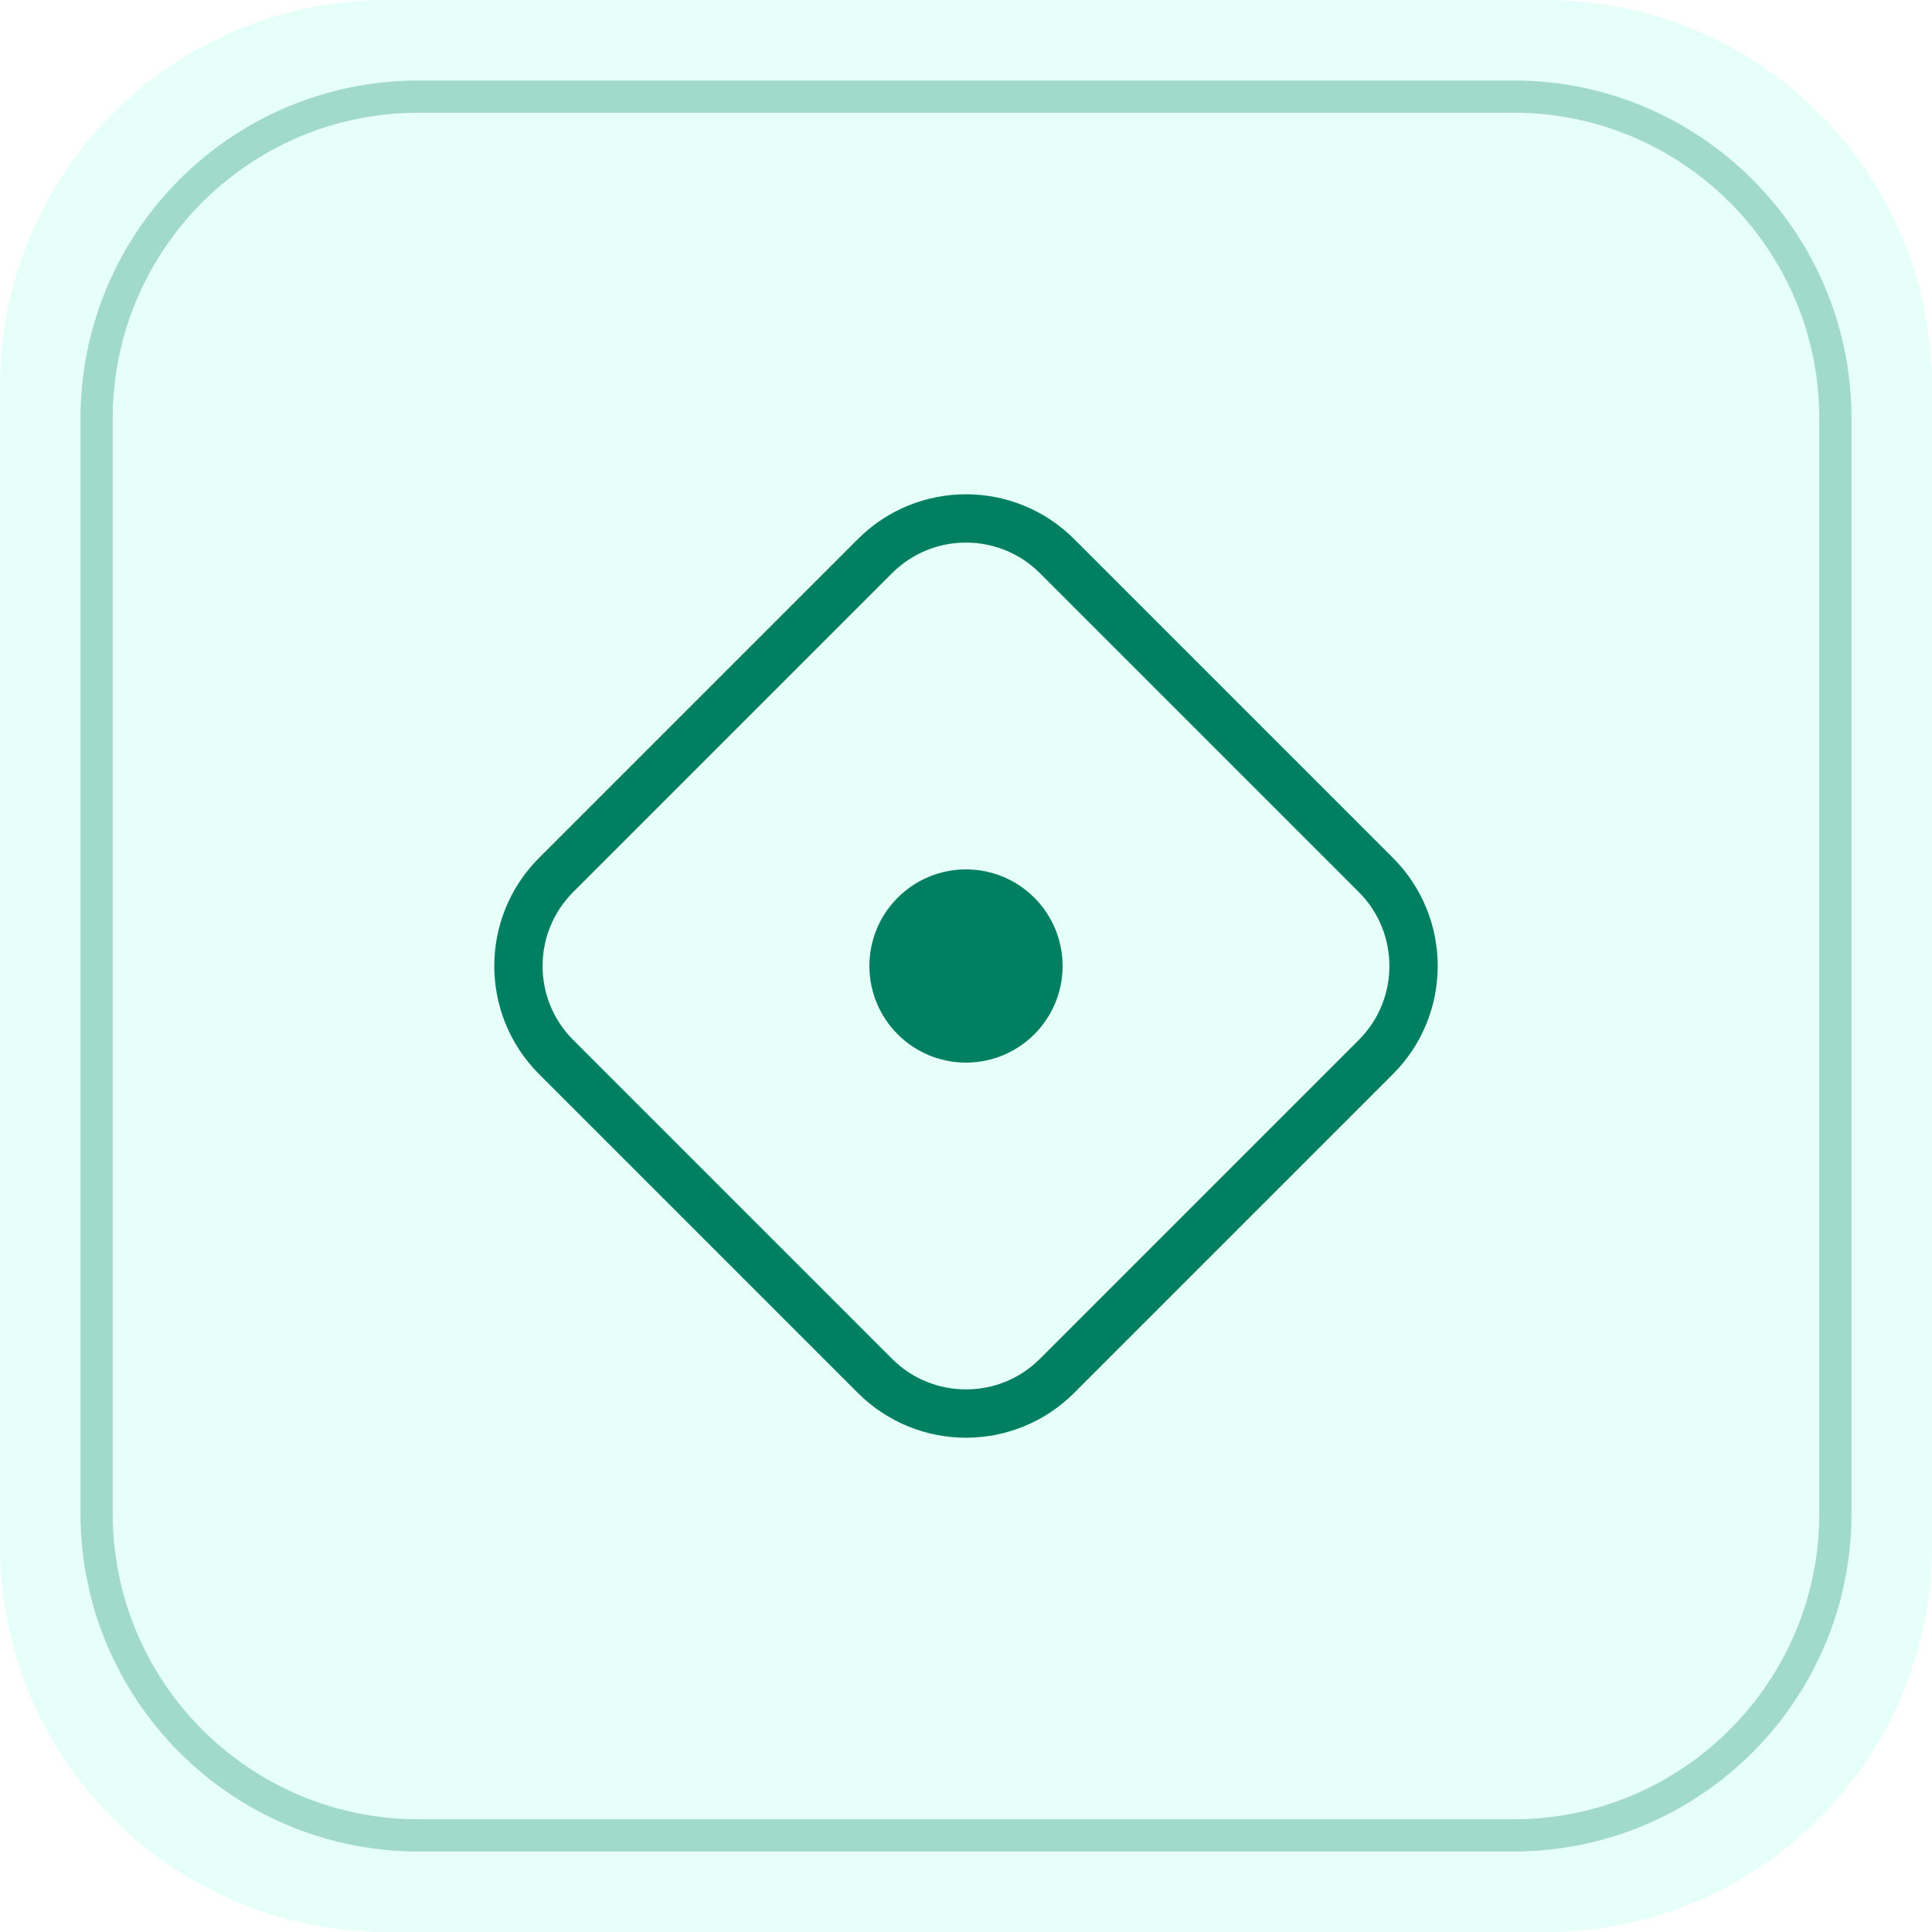
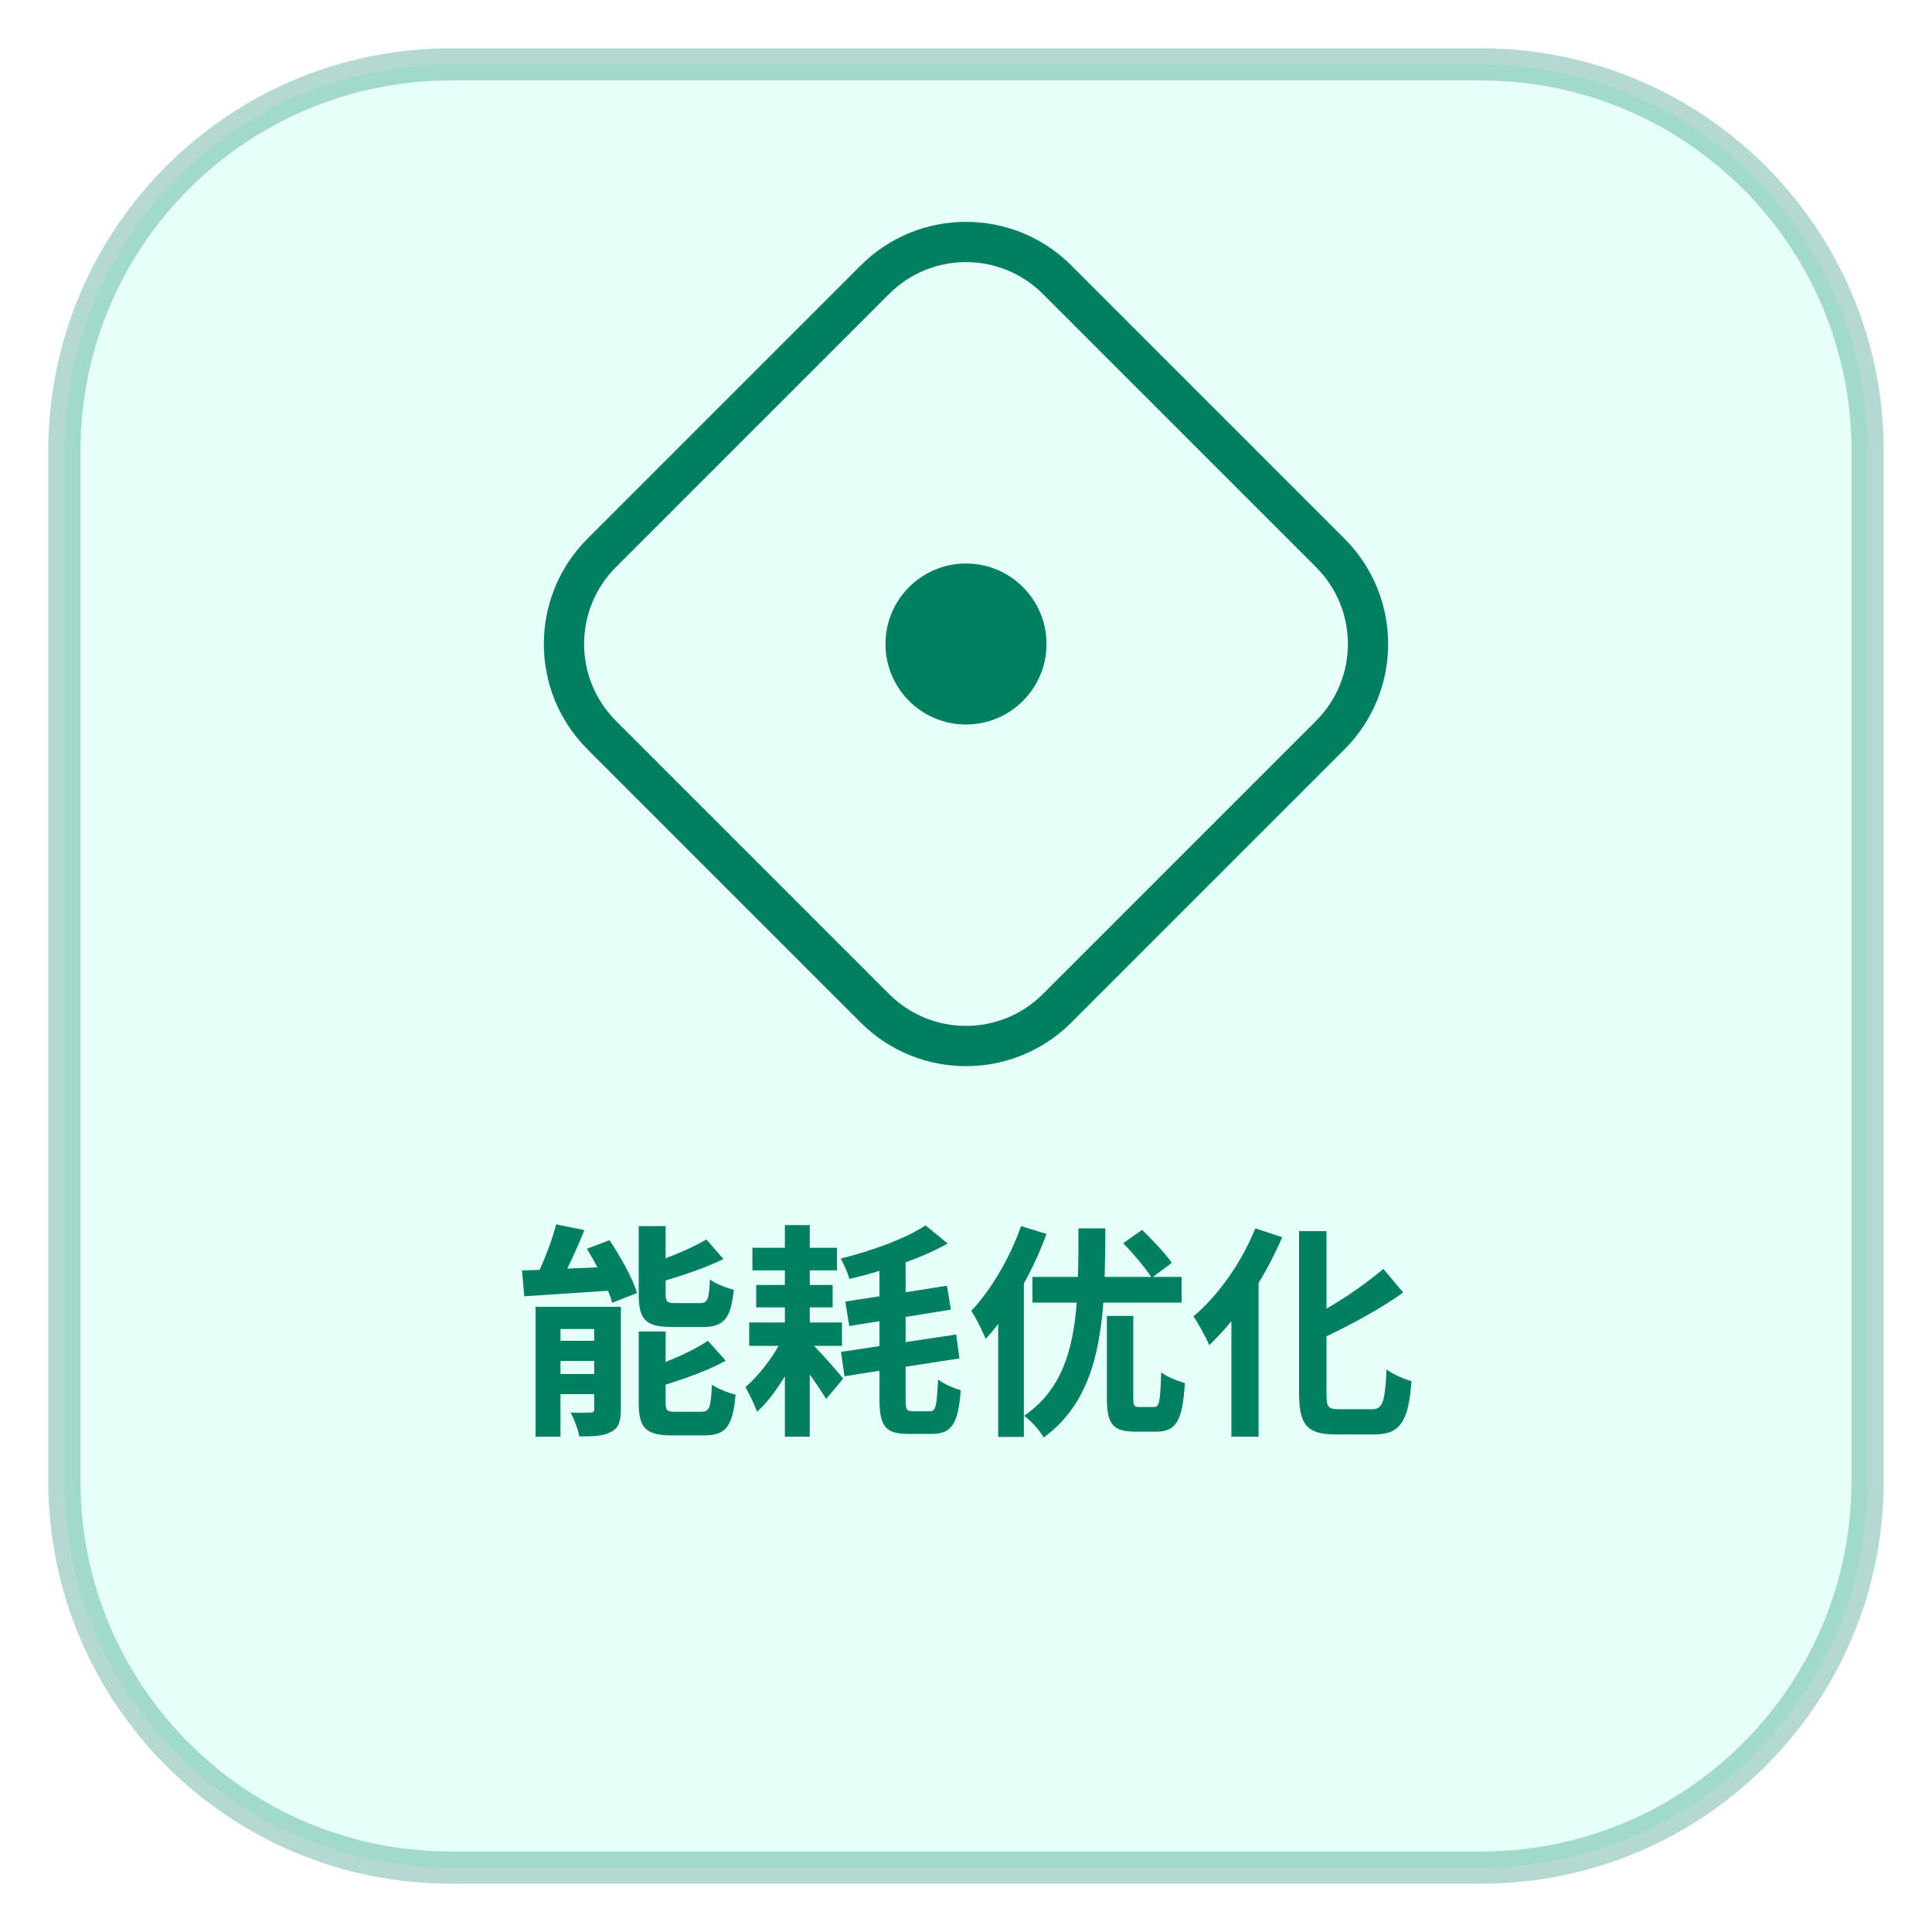
<svg xmlns="http://www.w3.org/2000/svg" width="120" height="120" viewBox="0 0 120 120">
-   <rect width="120" height="120" rx="24" fill="#E6FFF8" />
-   <rect x="6" y="6" width="108" height="108" rx="20" fill="none" stroke="#008060" stroke-width="2" opacity="0.3" />
-   <g transform="translate(60 60)">
-     <rect x="-22" y="-22" width="44" height="44" rx="8" fill="none" stroke="#008060" stroke-width="3" transform="rotate(45)" />
-     <circle r="6" fill="#008060" />
+   <rect x="4" y="4" width="112" height="112" rx="24" fill="#E6FFF8" />
+   <rect x="4" y="4" width="112" height="112" rx="24" fill="none" stroke="#008060" stroke-width="2" opacity="0.3" />
+   <g transform="translate(60 40)">
+     <rect x="-20" y="-20" width="40" height="40" rx="8" fill="none" stroke="#008060" stroke-width="2.5" transform="rotate(45)" />
+     <circle r="5" fill="#008060" />
  </g>
+   <text x="60" y="88" font-family="-apple-system,'PingFang SC',sans-serif" font-size="14" font-weight="600" fill="#008060" text-anchor="middle">能耗优化</text>
</svg>
